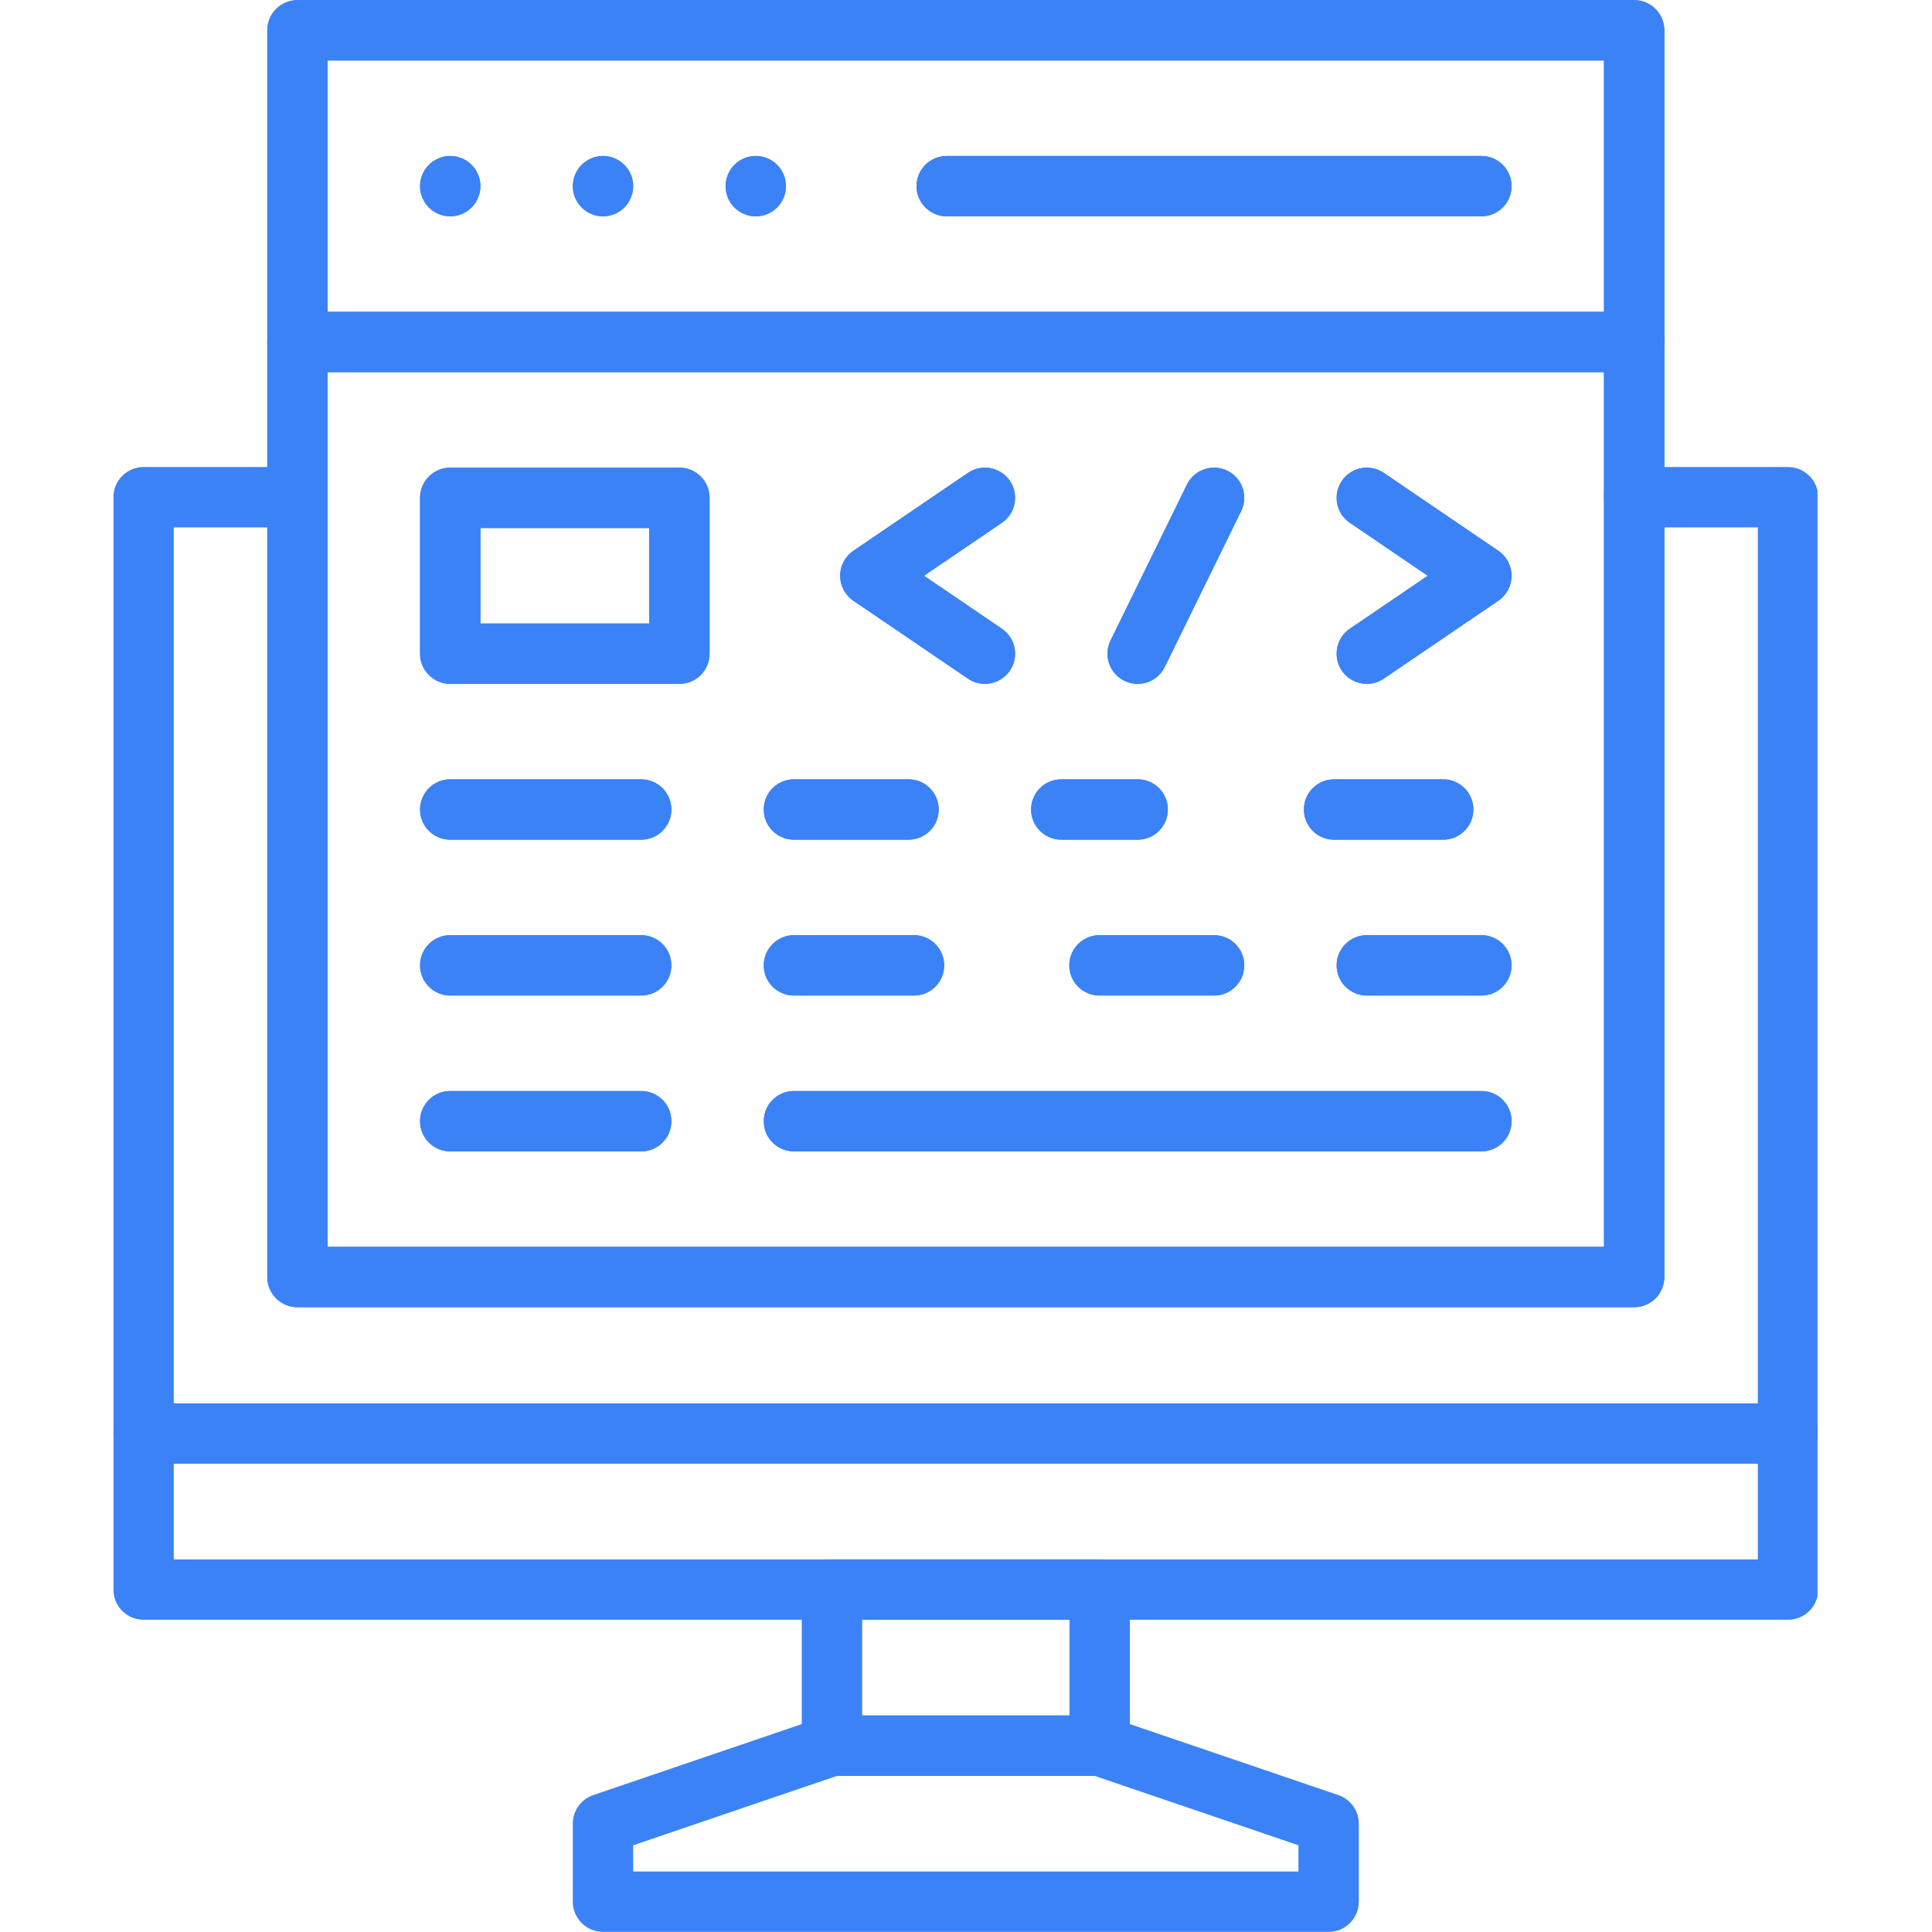
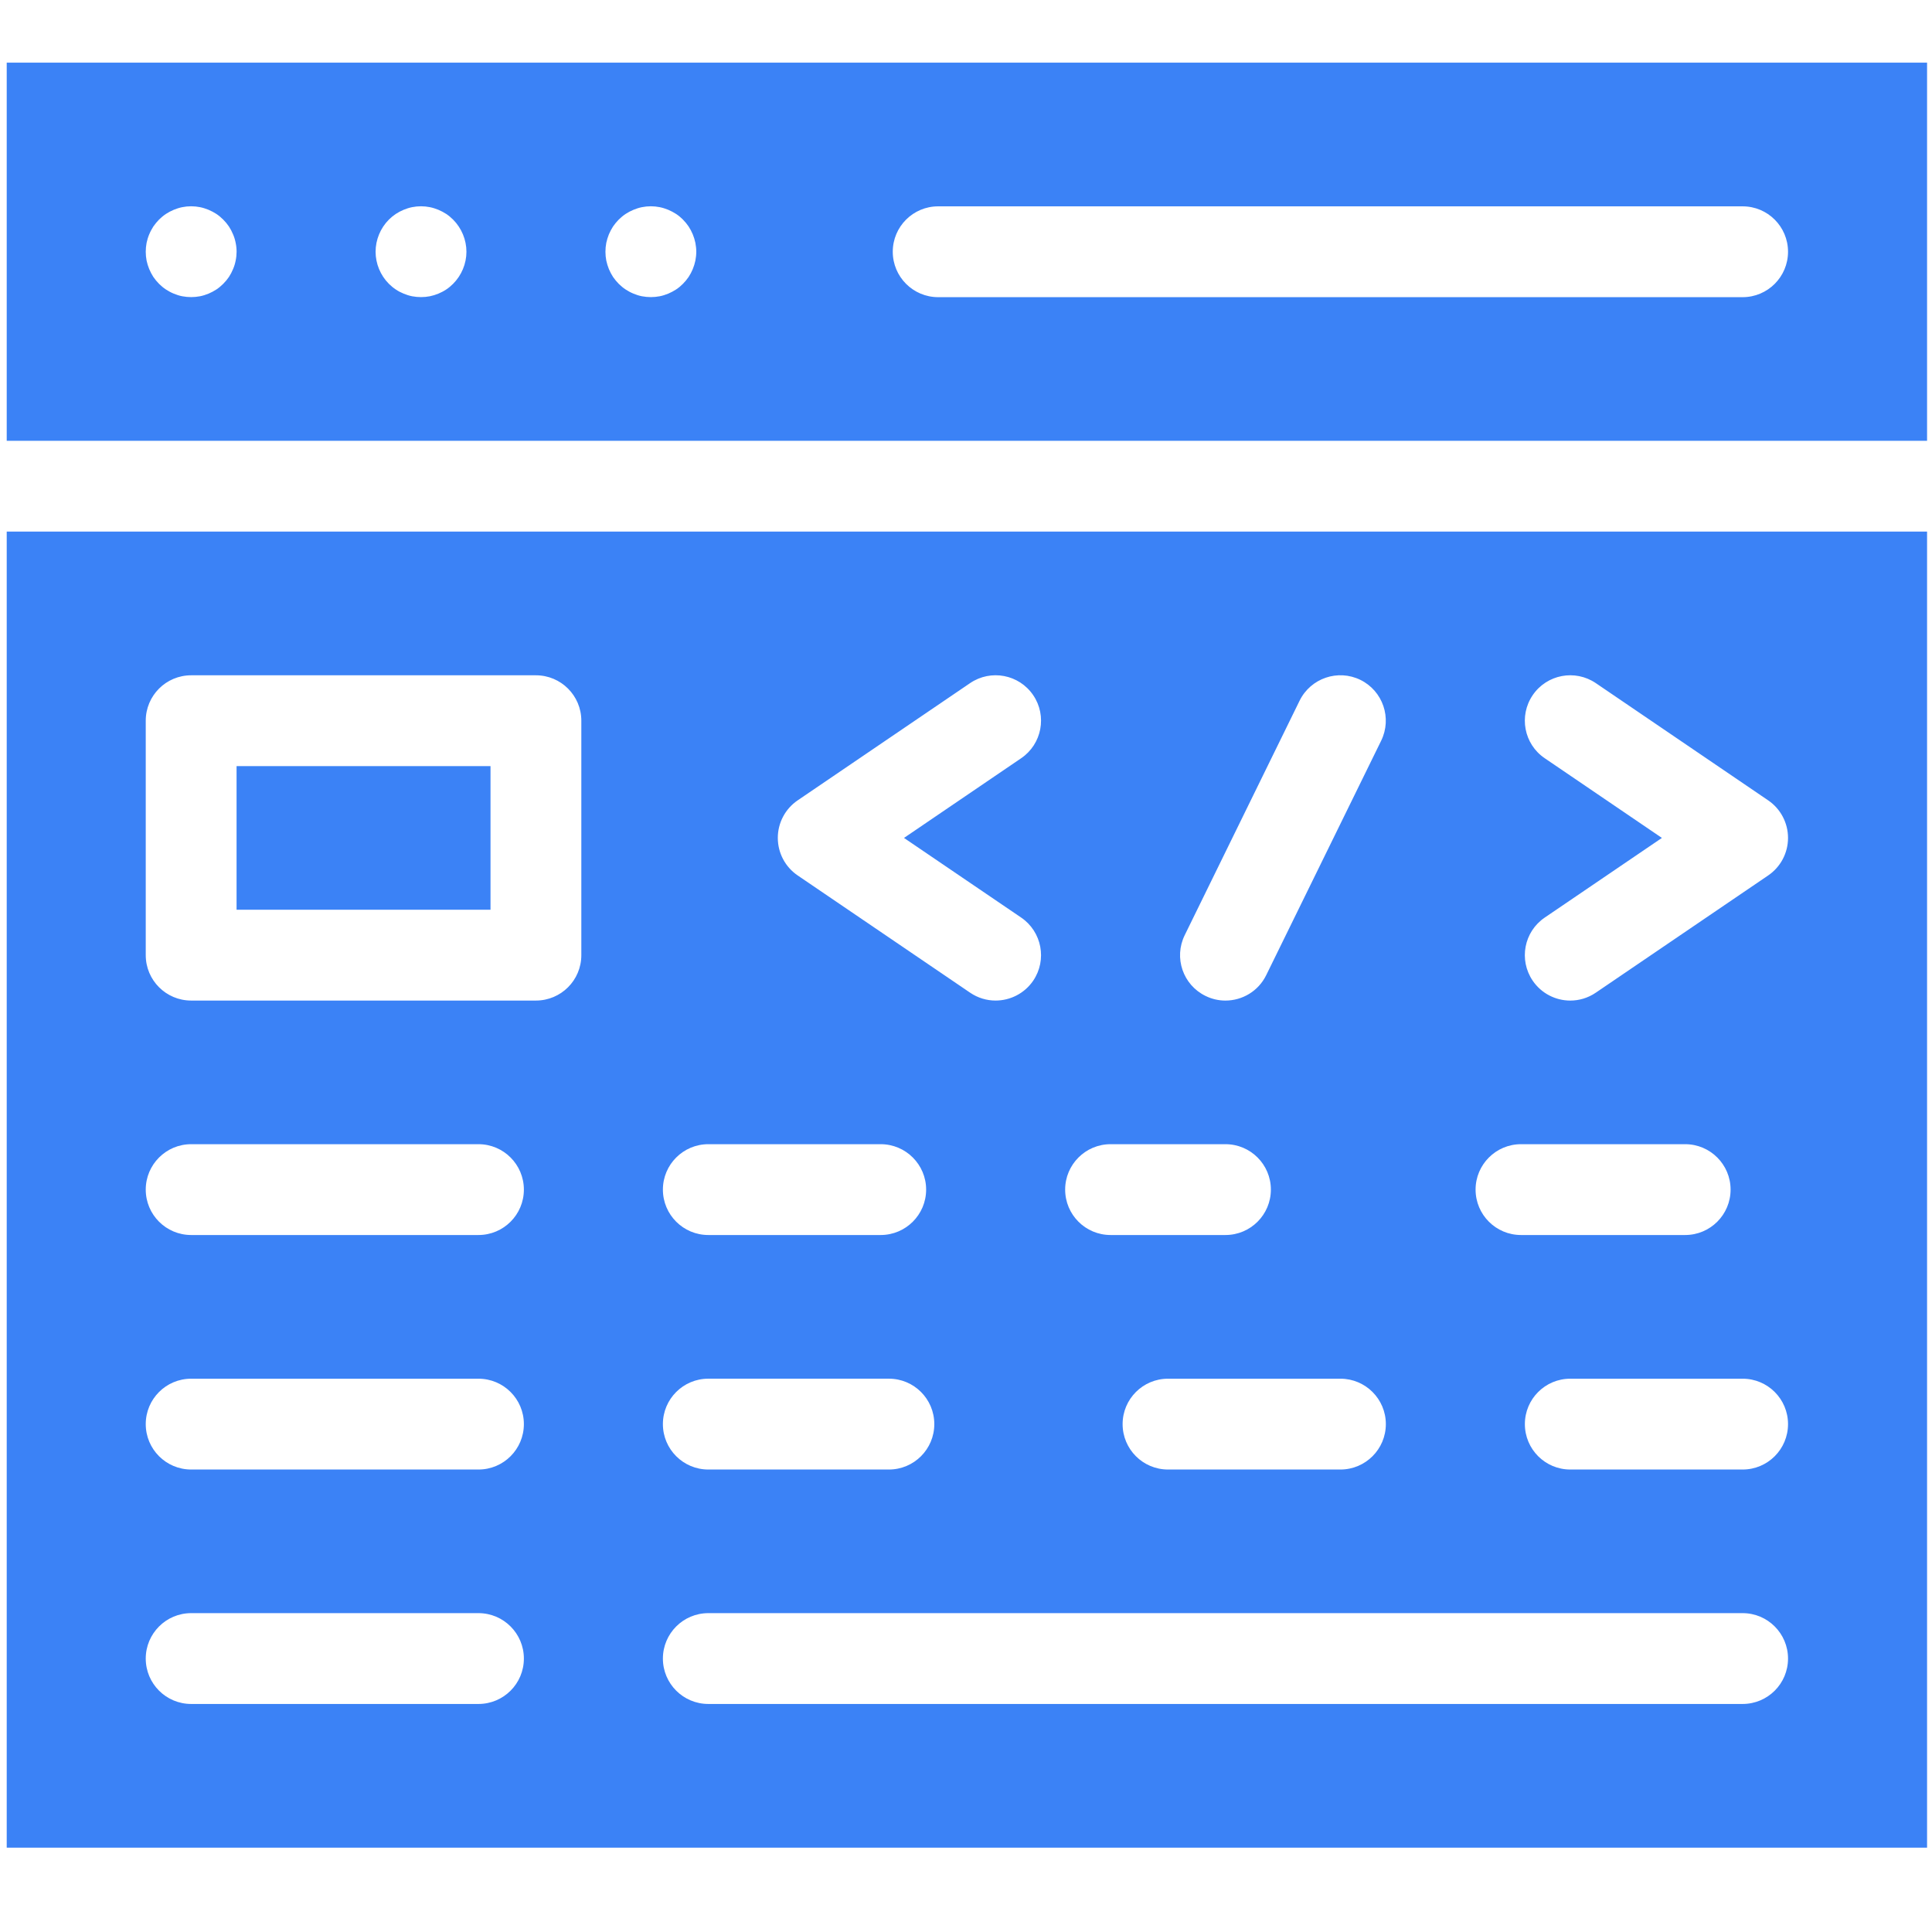
<svg xmlns="http://www.w3.org/2000/svg" width="500" zoomAndPan="magnify" viewBox="0 0 375 375" height="500" preserveAspectRatio="xMidYMid meet" version="1.0">
  <defs>
-     <clipPath id="e625c59047">
-       <path d="M 22.031 90 L 352.781 90 L 352.781 315 L 22.031 315 Z M 22.031 90 " clip-rule="nonzero" />
+     <clipPath id="d347951ac0">
+       <path d="M 1 12.16 L 375 12.16 L 375 86 L 1 86 Z M 1 12.16 " clip-rule="nonzero" />
    </clipPath>
-     <clipPath id="9675f29c34">
-       <path d="M 22.031 272 L 352.781 272 L 352.781 285 L 22.031 285 Z M 22.031 272 " clip-rule="nonzero" />
+     <clipPath id="399d973da5">
+       <path d="M 0 148 L 375 148 L 375 363.16 L 0 363.16 Z M 0 148 " clip-rule="nonzero" />
    </clipPath>
  </defs>
-   <path fill="#3b82f6" d="M 317.191 253.73 L 57.738 253.73 C 54.5 253.73 51.879 251.109 51.879 247.871 L 51.879 5.883 C 51.879 2.648 54.5 0.023 57.738 0.023 L 317.188 0.023 C 320.426 0.023 323.047 2.648 323.047 5.883 L 323.047 247.871 C 323.047 251.109 320.426 253.73 317.191 253.73 Z M 63.598 242.012 L 311.332 242.012 L 311.332 11.742 L 63.598 11.742 Z M 63.598 242.012 " fill-opacity="1" fill-rule="nonzero" />
-   <path fill="#3b82f6" d="M 87.391 41.988 C 87.012 41.988 86.621 41.949 86.242 41.879 C 85.867 41.805 85.5 41.688 85.148 41.539 C 84.793 41.395 84.453 41.211 84.141 41.004 C 83.816 40.793 83.516 40.543 83.246 40.273 C 82.977 40.004 82.734 39.703 82.516 39.387 C 82.309 39.066 82.125 38.727 81.98 38.371 C 81.832 38.02 81.723 37.652 81.641 37.277 C 81.57 36.898 81.531 36.516 81.531 36.137 C 81.531 35.746 81.57 35.367 81.641 34.984 C 81.723 34.613 81.832 34.246 81.98 33.895 C 82.125 33.535 82.309 33.199 82.516 32.879 C 82.734 32.562 82.977 32.262 83.246 31.992 C 83.516 31.719 83.816 31.473 84.141 31.258 C 84.453 31.055 84.793 30.871 85.148 30.723 C 85.5 30.578 85.867 30.461 86.242 30.387 C 86.996 30.234 87.781 30.234 88.535 30.387 C 88.906 30.461 89.273 30.578 89.633 30.723 C 89.984 30.871 90.32 31.055 90.645 31.258 C 90.965 31.473 91.258 31.719 91.527 31.992 C 91.801 32.262 92.047 32.562 92.262 32.879 C 92.473 33.199 92.648 33.535 92.797 33.895 C 92.949 34.246 93.059 34.613 93.133 34.984 C 93.215 35.367 93.25 35.746 93.25 36.137 C 93.25 36.516 93.215 36.898 93.133 37.277 C 93.059 37.652 92.949 38.02 92.797 38.371 C 92.648 38.727 92.473 39.066 92.262 39.387 C 92.047 39.703 91.801 40.004 91.527 40.273 C 91.258 40.543 90.965 40.793 90.645 41.004 C 90.32 41.211 89.984 41.395 89.633 41.539 C 89.273 41.688 88.906 41.805 88.535 41.879 C 88.152 41.949 87.773 41.988 87.391 41.988 Z M 87.391 41.988 " fill-opacity="1" fill-rule="nonzero" />
-   <path fill="#3b82f6" d="M 117.043 41.988 C 116.664 41.988 116.273 41.949 115.895 41.879 C 115.52 41.805 115.152 41.688 114.801 41.539 C 114.441 41.395 114.105 41.219 113.793 41.004 C 113.469 40.793 113.168 40.543 112.898 40.273 C 111.809 39.184 111.184 37.672 111.184 36.137 C 111.184 34.59 111.809 33.082 112.898 31.992 C 113.168 31.719 113.469 31.473 113.793 31.258 C 114.105 31.055 114.441 30.871 114.801 30.723 C 115.152 30.578 115.52 30.461 115.895 30.387 C 116.656 30.234 117.43 30.234 118.184 30.387 C 118.559 30.461 118.926 30.578 119.285 30.723 C 119.637 30.871 119.973 31.055 120.293 31.258 C 120.617 31.473 120.91 31.719 121.18 31.992 C 122.273 33.082 122.902 34.59 122.902 36.137 C 122.902 37.672 122.273 39.184 121.18 40.273 C 120.91 40.543 120.617 40.793 120.293 41.004 C 119.973 41.219 119.637 41.395 119.285 41.539 C 118.926 41.688 118.559 41.805 118.184 41.879 C 117.805 41.949 117.426 41.988 117.043 41.988 Z M 117.043 41.988 " fill-opacity="1" fill-rule="nonzero" />
-   <path fill="#3b82f6" d="M 146.695 41.988 C 146.312 41.988 145.926 41.949 145.547 41.879 C 145.172 41.805 144.805 41.688 144.453 41.539 C 144.094 41.395 143.758 41.211 143.441 41.004 C 143.121 40.793 142.82 40.543 142.551 40.273 C 142.277 40.004 142.039 39.703 141.816 39.387 C 141.613 39.066 141.43 38.727 141.281 38.375 C 141.137 38.02 141.027 37.652 140.945 37.277 C 140.871 36.898 140.836 36.516 140.836 36.137 C 140.836 35.746 140.871 35.367 140.945 34.984 C 141.027 34.613 141.137 34.246 141.281 33.887 C 141.43 33.535 141.613 33.199 141.816 32.879 C 142.039 32.562 142.277 32.262 142.551 31.992 C 142.82 31.719 143.121 31.473 143.441 31.258 C 143.758 31.055 144.094 30.871 144.453 30.723 C 144.805 30.578 145.172 30.461 145.547 30.387 C 146.309 30.234 147.082 30.234 147.836 30.387 C 148.211 30.461 148.578 30.578 148.938 30.723 C 149.289 30.871 149.625 31.055 149.945 31.258 C 150.27 31.473 150.57 31.719 150.832 31.992 C 151.102 32.262 151.352 32.562 151.566 32.879 C 151.777 33.199 151.953 33.535 152.098 33.887 C 152.246 34.246 152.363 34.613 152.438 34.984 C 152.508 35.367 152.555 35.746 152.555 36.137 C 152.555 36.516 152.508 36.898 152.438 37.277 C 152.363 37.652 152.246 38.02 152.098 38.375 C 151.953 38.727 151.777 39.066 151.566 39.387 C 151.352 39.703 151.102 40.004 150.832 40.273 C 150.57 40.543 150.27 40.793 149.945 41.004 C 149.625 41.211 149.289 41.395 148.938 41.539 C 148.578 41.688 148.211 41.805 147.836 41.879 C 147.457 41.949 147.074 41.988 146.695 41.988 Z M 146.695 41.988 " fill-opacity="1" fill-rule="nonzero" />
-   <path fill="#3b82f6" d="M 317.191 72.238 L 57.738 72.238 C 54.5 72.238 51.879 69.617 51.879 66.379 C 51.879 63.145 54.5 60.523 57.738 60.523 L 317.188 60.523 C 320.426 60.523 323.047 63.145 323.047 66.379 C 323.047 69.617 320.426 72.238 317.191 72.238 Z M 317.191 72.238 " fill-opacity="1" fill-rule="nonzero" />
-   <path fill="#3b82f6" d="M 287.539 41.992 L 183.758 41.992 C 180.523 41.992 177.898 39.367 177.898 36.133 C 177.898 32.898 180.523 30.273 183.758 30.273 L 287.539 30.273 C 290.773 30.273 293.395 32.898 293.395 36.133 C 293.395 39.367 290.773 41.992 287.539 41.992 Z M 287.539 41.992 " fill-opacity="1" fill-rule="nonzero" />
-   <path fill="#3b82f6" d="M 131.867 132.738 L 87.391 132.738 C 84.152 132.738 81.531 130.113 81.531 126.879 L 81.531 96.629 C 81.531 93.395 84.152 90.77 87.391 90.77 L 131.867 90.77 C 135.102 90.77 137.727 93.395 137.727 96.629 L 137.727 126.879 C 137.727 130.113 135.102 132.738 131.867 132.738 Z M 93.246 121.02 L 126.008 121.02 L 126.008 102.488 L 93.246 102.488 Z M 93.246 121.02 " fill-opacity="1" fill-rule="nonzero" />
-   <path fill="#3b82f6" d="M 124.453 223.484 L 87.387 223.484 C 84.152 223.484 81.531 220.859 81.531 217.625 C 81.531 214.391 84.152 211.766 87.387 211.766 L 124.453 211.766 C 127.688 211.766 130.312 214.391 130.312 217.625 C 130.312 220.859 127.691 223.484 124.453 223.484 Z M 124.453 223.484 " fill-opacity="1" fill-rule="nonzero" />
-   <path fill="#3b82f6" d="M 124.453 193.234 L 87.387 193.234 C 84.152 193.234 81.531 190.609 81.531 187.375 C 81.531 184.141 84.152 181.516 87.387 181.516 L 124.453 181.516 C 127.688 181.516 130.312 184.141 130.312 187.375 C 130.312 190.609 127.691 193.234 124.453 193.234 Z M 124.453 193.234 " fill-opacity="1" fill-rule="nonzero" />
-   <path fill="#3b82f6" d="M 124.453 162.984 L 87.387 162.984 C 84.152 162.984 81.531 160.363 81.531 157.125 C 81.531 153.891 84.152 151.266 87.387 151.266 L 124.453 151.266 C 127.688 151.266 130.312 153.891 130.312 157.125 C 130.312 160.363 127.691 162.984 124.453 162.984 Z M 124.453 162.984 " fill-opacity="1" fill-rule="nonzero" />
-   <path fill="#3b82f6" d="M 191.164 132.738 C 190.031 132.738 188.887 132.41 187.875 131.723 L 165.637 116.598 C 164.031 115.508 163.074 113.695 163.074 111.754 C 163.074 109.812 164.031 108 165.637 106.91 L 187.875 91.785 C 190.551 89.965 194.195 90.66 196.016 93.336 C 197.832 96.012 197.141 99.656 194.465 101.473 L 179.348 111.754 L 194.465 122.035 C 197.141 123.855 197.836 127.496 196.016 130.172 C 194.883 131.84 193.039 132.738 191.164 132.738 Z M 191.164 132.738 " fill-opacity="1" fill-rule="nonzero" />
-   <path fill="#3b82f6" d="M 265.305 132.738 C 263.43 132.738 261.59 131.84 260.453 130.172 C 258.637 127.496 259.328 123.855 262.004 122.035 L 277.121 111.754 L 262.004 101.473 C 259.328 99.656 258.637 96.012 260.453 93.336 C 262.273 90.66 265.918 89.965 268.594 91.785 L 290.832 106.91 C 292.438 108 293.395 109.816 293.395 111.754 C 293.395 113.695 292.438 115.508 290.832 116.598 L 268.594 131.723 C 267.586 132.406 266.438 132.738 265.305 132.738 Z M 265.305 132.738 " fill-opacity="1" fill-rule="nonzero" />
-   <path fill="#3b82f6" d="M 220.816 132.738 C 219.949 132.738 219.074 132.547 218.242 132.141 C 215.336 130.715 214.137 127.207 215.559 124.301 L 230.387 94.051 C 231.812 91.145 235.32 89.945 238.227 91.367 C 241.133 92.793 242.332 96.301 240.906 99.207 L 226.082 129.457 C 225.066 131.531 222.984 132.738 220.816 132.738 Z M 220.816 132.738 " fill-opacity="1" fill-rule="nonzero" />
-   <path fill="#3b82f6" d="M 176.344 162.984 L 154.105 162.984 C 150.867 162.984 148.246 160.363 148.246 157.125 C 148.246 153.891 150.867 151.266 154.105 151.266 L 176.344 151.266 C 179.578 151.266 182.203 153.891 182.203 157.125 C 182.203 160.363 179.578 162.984 176.344 162.984 Z M 176.344 162.984 " fill-opacity="1" fill-rule="nonzero" />
-   <path fill="#3b82f6" d="M 220.82 162.984 L 205.996 162.984 C 202.762 162.984 200.137 160.363 200.137 157.125 C 200.137 153.891 202.762 151.266 205.996 151.266 L 220.82 151.266 C 224.059 151.266 226.68 153.891 226.68 157.125 C 226.68 160.363 224.059 162.984 220.82 162.984 Z M 220.82 162.984 " fill-opacity="1" fill-rule="nonzero" />
-   <path fill="#3b82f6" d="M 280.125 162.984 L 258.945 162.984 C 255.711 162.984 253.086 160.363 253.086 157.125 C 253.086 153.891 255.711 151.266 258.945 151.266 L 280.125 151.266 C 283.359 151.266 285.984 153.891 285.984 157.125 C 285.984 160.363 283.359 162.984 280.125 162.984 Z M 280.125 162.984 " fill-opacity="1" fill-rule="nonzero" />
-   <path fill="#3b82f6" d="M 287.539 193.234 L 265.301 193.234 C 262.062 193.234 259.441 190.609 259.441 187.375 C 259.441 184.141 262.062 181.516 265.301 181.516 L 287.539 181.516 C 290.773 181.516 293.395 184.141 293.395 187.375 C 293.395 190.609 290.773 193.234 287.539 193.234 Z M 287.539 193.234 " fill-opacity="1" fill-rule="nonzero" />
-   <path fill="#3b82f6" d="M 235.648 193.234 L 213.41 193.234 C 210.172 193.234 207.551 190.609 207.551 187.375 C 207.551 184.141 210.172 181.516 213.41 181.516 L 235.648 181.516 C 238.883 181.516 241.508 184.141 241.508 187.375 C 241.508 190.609 238.883 193.234 235.648 193.234 Z M 235.648 193.234 " fill-opacity="1" fill-rule="nonzero" />
-   <path fill="#3b82f6" d="M 177.402 193.234 L 154.105 193.234 C 150.871 193.234 148.246 190.609 148.246 187.375 C 148.246 184.141 150.871 181.516 154.105 181.516 L 177.402 181.516 C 180.637 181.516 183.262 184.141 183.262 187.375 C 183.262 190.609 180.641 193.234 177.402 193.234 Z M 177.402 193.234 " fill-opacity="1" fill-rule="nonzero" />
-   <path fill="#3b82f6" d="M 287.539 223.484 L 154.105 223.484 C 150.871 223.484 148.246 220.859 148.246 217.625 C 148.246 214.391 150.871 211.766 154.105 211.766 L 287.539 211.766 C 290.773 211.766 293.398 214.391 293.398 217.625 C 293.398 220.859 290.773 223.484 287.539 223.484 Z M 287.539 223.484 " fill-opacity="1" fill-rule="nonzero" />
-   <path fill="#3b82f6" d="M 317.191 253.73 L 57.738 253.73 C 54.5 253.73 51.879 251.109 51.879 247.871 L 51.879 5.883 C 51.879 2.648 54.5 0.023 57.738 0.023 L 317.188 0.023 C 320.426 0.023 323.047 2.648 323.047 5.883 L 323.047 247.871 C 323.047 251.109 320.426 253.73 317.191 253.73 Z M 63.598 242.012 L 311.332 242.012 L 311.332 11.742 L 63.598 11.742 Z M 63.598 242.012 " fill-opacity="1" fill-rule="nonzero" />
-   <path fill="#3b82f6" d="M 87.391 41.988 C 87.012 41.988 86.621 41.949 86.242 41.879 C 85.867 41.805 85.5 41.688 85.148 41.539 C 84.793 41.395 84.453 41.211 84.141 41.004 C 83.816 40.793 83.516 40.543 83.246 40.273 C 82.977 40.004 82.734 39.703 82.516 39.387 C 82.309 39.066 82.125 38.727 81.98 38.371 C 81.832 38.02 81.723 37.652 81.641 37.277 C 81.57 36.898 81.531 36.516 81.531 36.137 C 81.531 35.746 81.57 35.367 81.641 34.984 C 81.723 34.613 81.832 34.246 81.98 33.895 C 82.125 33.535 82.309 33.199 82.516 32.879 C 82.734 32.562 82.977 32.262 83.246 31.992 C 83.516 31.719 83.816 31.473 84.141 31.258 C 84.453 31.055 84.793 30.871 85.148 30.723 C 85.5 30.578 85.867 30.461 86.242 30.387 C 86.996 30.234 87.781 30.234 88.535 30.387 C 88.906 30.461 89.273 30.578 89.633 30.723 C 89.984 30.871 90.32 31.055 90.645 31.258 C 90.965 31.473 91.258 31.719 91.527 31.992 C 91.801 32.262 92.047 32.562 92.262 32.879 C 92.473 33.199 92.648 33.535 92.797 33.895 C 92.949 34.246 93.059 34.613 93.133 34.984 C 93.215 35.367 93.25 35.746 93.25 36.137 C 93.25 36.516 93.215 36.898 93.133 37.277 C 93.059 37.652 92.949 38.02 92.797 38.371 C 92.648 38.727 92.473 39.066 92.262 39.387 C 92.047 39.703 91.801 40.004 91.527 40.273 C 91.258 40.543 90.965 40.793 90.645 41.004 C 90.32 41.211 89.984 41.395 89.633 41.539 C 89.273 41.688 88.906 41.805 88.535 41.879 C 88.152 41.949 87.773 41.988 87.391 41.988 Z M 87.391 41.988 " fill-opacity="1" fill-rule="nonzero" />
-   <path fill="#3b82f6" d="M 117.043 41.988 C 116.664 41.988 116.273 41.949 115.895 41.879 C 115.52 41.805 115.152 41.688 114.801 41.539 C 114.441 41.395 114.105 41.219 113.793 41.004 C 113.469 40.793 113.168 40.543 112.898 40.273 C 111.809 39.184 111.184 37.672 111.184 36.137 C 111.184 34.59 111.809 33.082 112.898 31.992 C 113.168 31.719 113.469 31.473 113.793 31.258 C 114.105 31.055 114.441 30.871 114.801 30.723 C 115.152 30.578 115.52 30.461 115.895 30.387 C 116.656 30.234 117.43 30.234 118.184 30.387 C 118.559 30.461 118.926 30.578 119.285 30.723 C 119.637 30.871 119.973 31.055 120.293 31.258 C 120.617 31.473 120.91 31.719 121.18 31.992 C 122.273 33.082 122.902 34.59 122.902 36.137 C 122.902 37.672 122.273 39.184 121.18 40.273 C 120.91 40.543 120.617 40.793 120.293 41.004 C 119.973 41.219 119.637 41.395 119.285 41.539 C 118.926 41.688 118.559 41.805 118.184 41.879 C 117.805 41.949 117.426 41.988 117.043 41.988 Z M 117.043 41.988 " fill-opacity="1" fill-rule="nonzero" />
-   <path fill="#3b82f6" d="M 146.695 41.988 C 146.312 41.988 145.926 41.949 145.547 41.879 C 145.172 41.805 144.805 41.688 144.453 41.539 C 144.094 41.395 143.758 41.211 143.441 41.004 C 143.121 40.793 142.82 40.543 142.551 40.273 C 142.277 40.004 142.039 39.703 141.816 39.387 C 141.613 39.066 141.43 38.727 141.281 38.375 C 141.137 38.02 141.027 37.652 140.945 37.277 C 140.871 36.898 140.836 36.516 140.836 36.137 C 140.836 35.746 140.871 35.367 140.945 34.984 C 141.027 34.613 141.137 34.246 141.281 33.887 C 141.43 33.535 141.613 33.199 141.816 32.879 C 142.039 32.562 142.277 32.262 142.551 31.992 C 142.82 31.719 143.121 31.473 143.441 31.258 C 143.758 31.055 144.094 30.871 144.453 30.723 C 144.805 30.578 145.172 30.461 145.547 30.387 C 146.309 30.234 147.082 30.234 147.836 30.387 C 148.211 30.461 148.578 30.578 148.938 30.723 C 149.289 30.871 149.625 31.055 149.945 31.258 C 150.27 31.473 150.57 31.719 150.832 31.992 C 151.102 32.262 151.352 32.562 151.566 32.879 C 151.777 33.199 151.953 33.535 152.098 33.887 C 152.246 34.246 152.363 34.613 152.438 34.984 C 152.508 35.367 152.555 35.746 152.555 36.137 C 152.555 36.516 152.508 36.898 152.438 37.277 C 152.363 37.652 152.246 38.02 152.098 38.375 C 151.953 38.727 151.777 39.066 151.566 39.387 C 151.352 39.703 151.102 40.004 150.832 40.273 C 150.57 40.543 150.27 40.793 149.945 41.004 C 149.625 41.211 149.289 41.395 148.938 41.539 C 148.578 41.688 148.211 41.805 147.836 41.879 C 147.457 41.949 147.074 41.988 146.695 41.988 Z M 146.695 41.988 " fill-opacity="1" fill-rule="nonzero" />
-   <path fill="#3b82f6" d="M 317.191 72.238 L 57.738 72.238 C 54.5 72.238 51.879 69.617 51.879 66.379 C 51.879 63.145 54.5 60.523 57.738 60.523 L 317.188 60.523 C 320.426 60.523 323.047 63.145 323.047 66.379 C 323.047 69.617 320.426 72.238 317.191 72.238 Z M 317.191 72.238 " fill-opacity="1" fill-rule="nonzero" />
-   <path fill="#3b82f6" d="M 287.539 41.992 L 183.758 41.992 C 180.523 41.992 177.898 39.367 177.898 36.133 C 177.898 32.898 180.523 30.273 183.758 30.273 L 287.539 30.273 C 290.773 30.273 293.395 32.898 293.395 36.133 C 293.395 39.367 290.773 41.992 287.539 41.992 Z M 287.539 41.992 " fill-opacity="1" fill-rule="nonzero" />
-   <path fill="#3b82f6" d="M 131.867 132.738 L 87.391 132.738 C 84.152 132.738 81.531 130.113 81.531 126.879 L 81.531 96.629 C 81.531 93.395 84.152 90.77 87.391 90.77 L 131.867 90.77 C 135.102 90.77 137.727 93.395 137.727 96.629 L 137.727 126.879 C 137.727 130.113 135.102 132.738 131.867 132.738 Z M 93.246 121.02 L 126.008 121.02 L 126.008 102.488 L 93.246 102.488 Z M 93.246 121.02 " fill-opacity="1" fill-rule="nonzero" />
-   <path fill="#3b82f6" d="M 124.453 223.484 L 87.387 223.484 C 84.152 223.484 81.531 220.859 81.531 217.625 C 81.531 214.391 84.152 211.766 87.387 211.766 L 124.453 211.766 C 127.688 211.766 130.312 214.391 130.312 217.625 C 130.312 220.859 127.691 223.484 124.453 223.484 Z M 124.453 223.484 " fill-opacity="1" fill-rule="nonzero" />
-   <path fill="#3b82f6" d="M 124.453 193.234 L 87.387 193.234 C 84.152 193.234 81.531 190.609 81.531 187.375 C 81.531 184.141 84.152 181.516 87.387 181.516 L 124.453 181.516 C 127.688 181.516 130.312 184.141 130.312 187.375 C 130.312 190.609 127.691 193.234 124.453 193.234 Z M 124.453 193.234 " fill-opacity="1" fill-rule="nonzero" />
-   <path fill="#3b82f6" d="M 124.453 162.984 L 87.387 162.984 C 84.152 162.984 81.531 160.363 81.531 157.125 C 81.531 153.891 84.152 151.266 87.387 151.266 L 124.453 151.266 C 127.688 151.266 130.312 153.891 130.312 157.125 C 130.312 160.363 127.691 162.984 124.453 162.984 Z M 124.453 162.984 " fill-opacity="1" fill-rule="nonzero" />
-   <path fill="#3b82f6" d="M 191.164 132.738 C 190.031 132.738 188.887 132.41 187.875 131.723 L 165.637 116.598 C 164.031 115.508 163.074 113.695 163.074 111.754 C 163.074 109.812 164.031 108 165.637 106.91 L 187.875 91.785 C 190.551 89.965 194.195 90.66 196.016 93.336 C 197.832 96.012 197.141 99.656 194.465 101.473 L 179.348 111.754 L 194.465 122.035 C 197.141 123.855 197.836 127.496 196.016 130.172 C 194.883 131.84 193.039 132.738 191.164 132.738 Z M 191.164 132.738 " fill-opacity="1" fill-rule="nonzero" />
-   <path fill="#3b82f6" d="M 265.305 132.738 C 263.43 132.738 261.59 131.84 260.453 130.172 C 258.637 127.496 259.328 123.855 262.004 122.035 L 277.121 111.754 L 262.004 101.473 C 259.328 99.656 258.637 96.012 260.453 93.336 C 262.273 90.66 265.918 89.965 268.594 91.785 L 290.832 106.91 C 292.438 108 293.395 109.816 293.395 111.754 C 293.395 113.695 292.438 115.508 290.832 116.598 L 268.594 131.723 C 267.586 132.406 266.438 132.738 265.305 132.738 Z M 265.305 132.738 " fill-opacity="1" fill-rule="nonzero" />
-   <path fill="#3b82f6" d="M 220.816 132.738 C 219.949 132.738 219.074 132.547 218.242 132.141 C 215.336 130.715 214.137 127.207 215.559 124.301 L 230.387 94.051 C 231.812 91.145 235.32 89.945 238.227 91.367 C 241.133 92.793 242.332 96.301 240.906 99.207 L 226.082 129.457 C 225.066 131.531 222.984 132.738 220.816 132.738 Z M 220.816 132.738 " fill-opacity="1" fill-rule="nonzero" />
-   <path fill="#3b82f6" d="M 176.344 162.984 L 154.105 162.984 C 150.867 162.984 148.246 160.363 148.246 157.125 C 148.246 153.891 150.867 151.266 154.105 151.266 L 176.344 151.266 C 179.578 151.266 182.203 153.891 182.203 157.125 C 182.203 160.363 179.578 162.984 176.344 162.984 Z M 176.344 162.984 " fill-opacity="1" fill-rule="nonzero" />
-   <path fill="#3b82f6" d="M 220.82 162.984 L 205.996 162.984 C 202.762 162.984 200.137 160.363 200.137 157.125 C 200.137 153.891 202.762 151.266 205.996 151.266 L 220.82 151.266 C 224.059 151.266 226.68 153.891 226.68 157.125 C 226.68 160.363 224.059 162.984 220.82 162.984 Z M 220.82 162.984 " fill-opacity="1" fill-rule="nonzero" />
-   <path fill="#3b82f6" d="M 280.125 162.984 L 258.945 162.984 C 255.711 162.984 253.086 160.363 253.086 157.125 C 253.086 153.891 255.711 151.266 258.945 151.266 L 280.125 151.266 C 283.359 151.266 285.984 153.891 285.984 157.125 C 285.984 160.363 283.359 162.984 280.125 162.984 Z M 280.125 162.984 " fill-opacity="1" fill-rule="nonzero" />
-   <path fill="#3b82f6" d="M 287.539 193.234 L 265.301 193.234 C 262.062 193.234 259.441 190.609 259.441 187.375 C 259.441 184.141 262.062 181.516 265.301 181.516 L 287.539 181.516 C 290.773 181.516 293.395 184.141 293.395 187.375 C 293.395 190.609 290.773 193.234 287.539 193.234 Z M 287.539 193.234 " fill-opacity="1" fill-rule="nonzero" />
-   <path fill="#3b82f6" d="M 235.648 193.234 L 213.41 193.234 C 210.172 193.234 207.551 190.609 207.551 187.375 C 207.551 184.141 210.172 181.516 213.41 181.516 L 235.648 181.516 C 238.883 181.516 241.508 184.141 241.508 187.375 C 241.508 190.609 238.883 193.234 235.648 193.234 Z M 235.648 193.234 " fill-opacity="1" fill-rule="nonzero" />
-   <path fill="#3b82f6" d="M 177.402 193.234 L 154.105 193.234 C 150.871 193.234 148.246 190.609 148.246 187.375 C 148.246 184.141 150.871 181.516 154.105 181.516 L 177.402 181.516 C 180.637 181.516 183.262 184.141 183.262 187.375 C 183.262 190.609 180.641 193.234 177.402 193.234 Z M 177.402 193.234 " fill-opacity="1" fill-rule="nonzero" />
-   <path fill="#3b82f6" d="M 287.539 223.484 L 154.105 223.484 C 150.871 223.484 148.246 220.859 148.246 217.625 C 148.246 214.391 150.871 211.766 154.105 211.766 L 287.539 211.766 C 290.773 211.766 293.398 214.391 293.398 217.625 C 293.398 220.859 290.773 223.484 287.539 223.484 Z M 287.539 223.484 " fill-opacity="1" fill-rule="nonzero" />
-   <g clip-path="url(#e625c59047)">
-     <path fill="#3b82f6" d="M 347.055 314.395 L 27.871 314.395 C 24.637 314.395 22.012 311.773 22.012 308.539 L 22.012 96.512 C 22.012 93.277 24.637 90.652 27.871 90.652 L 57.738 90.652 C 60.973 90.652 63.598 93.277 63.598 96.512 C 63.598 99.746 60.973 102.371 57.738 102.371 L 33.73 102.371 L 33.73 302.68 L 341.199 302.68 L 341.199 102.371 L 317.191 102.371 C 313.953 102.371 311.332 99.746 311.332 96.512 C 311.332 93.277 313.953 90.652 317.191 90.652 L 347.055 90.652 C 350.293 90.652 352.914 93.277 352.914 96.512 L 352.914 308.539 C 352.914 311.773 350.293 314.395 347.055 314.395 Z M 347.055 314.395 " fill-opacity="1" fill-rule="nonzero" />
+   <path fill="#3b82f6" d="M 1.305 103.184 L 1.305 358.629 L 374.043 358.629 L 374.043 103.184 Z M 295.227 222.086 L 327.09 222.086 C 331.961 222.086 335.906 226.043 335.906 230.898 C 335.906 235.77 331.961 239.715 327.09 239.715 L 295.227 239.715 C 290.355 239.715 286.41 235.77 286.41 230.898 C 286.41 226.043 290.355 222.086 295.227 222.086 Z M 229.953 181.516 L 252.254 136 C 254.402 131.637 259.68 129.828 264.055 131.965 C 268.418 134.113 270.223 139.391 268.086 143.766 L 245.773 189.273 C 244.242 192.402 241.113 194.211 237.852 194.211 C 236.551 194.211 235.23 193.922 233.984 193.305 C 229.609 191.168 227.805 185.891 229.953 181.516 Z M 268.992 276.418 C 268.992 281.289 265.035 285.234 260.176 285.234 L 226.711 285.234 C 221.84 285.234 217.898 281.289 217.898 276.418 C 217.898 271.547 221.844 267.605 226.711 267.605 L 260.176 267.605 C 265.035 267.602 268.992 271.547 268.992 276.418 Z M 215.562 222.086 L 237.863 222.086 C 242.734 222.086 246.676 226.043 246.676 230.898 C 246.676 235.77 242.73 239.715 237.863 239.715 L 215.562 239.715 C 210.691 239.715 206.746 235.77 206.746 230.898 C 206.746 226.043 210.691 222.086 215.562 222.086 Z M 154.828 155.348 L 188.293 132.594 C 192.312 129.859 197.801 130.895 200.543 134.93 C 203.277 138.949 202.23 144.438 198.207 147.172 L 175.465 162.641 L 198.207 178.098 C 202.23 180.844 203.277 186.32 200.543 190.352 C 198.836 192.852 196.059 194.207 193.238 194.207 C 191.531 194.207 189.812 193.711 188.293 192.676 L 154.828 169.922 C 152.414 168.281 150.973 165.559 150.973 162.637 C 150.969 159.723 152.414 156.988 154.828 155.348 Z M 137.484 222.086 L 170.945 222.086 C 175.805 222.086 179.762 226.043 179.762 230.898 C 179.762 235.77 175.805 239.715 170.945 239.715 L 137.484 239.715 C 132.613 239.715 128.668 235.77 128.668 230.898 C 128.668 226.043 132.613 222.086 137.484 222.086 Z M 137.484 267.602 L 172.535 267.602 C 177.406 267.602 181.348 271.547 181.348 276.418 C 181.348 281.289 177.402 285.234 172.535 285.234 L 137.484 285.234 C 132.613 285.234 128.668 281.289 128.668 276.418 C 128.668 271.547 132.613 267.602 137.484 267.602 Z M 92.871 330.738 L 37.105 330.738 C 32.234 330.738 28.289 326.793 28.289 321.926 C 28.289 317.066 32.234 313.109 37.105 313.109 L 92.871 313.109 C 97.742 313.109 101.684 317.066 101.684 321.926 C 101.684 326.797 97.742 330.738 92.871 330.738 Z M 92.871 285.234 L 37.105 285.234 C 32.234 285.234 28.289 281.289 28.289 276.418 C 28.289 271.547 32.234 267.605 37.105 267.605 L 92.871 267.605 C 97.742 267.605 101.684 271.551 101.684 276.418 C 101.684 281.289 97.742 285.234 92.871 285.234 Z M 92.871 239.715 L 37.105 239.715 C 32.234 239.715 28.289 235.77 28.289 230.902 C 28.289 226.043 32.234 222.086 37.105 222.086 L 92.871 222.086 C 97.742 222.086 101.684 226.043 101.684 230.902 C 101.684 235.77 97.742 239.715 92.871 239.715 Z M 112.836 185.395 C 112.836 190.266 108.891 194.207 104.02 194.207 L 37.105 194.207 C 32.234 194.207 28.289 190.262 28.289 185.395 L 28.289 139.887 C 28.289 135.016 32.234 131.074 37.105 131.074 L 104.02 131.074 C 108.891 131.074 112.836 135.02 112.836 139.887 Z M 338.242 330.738 L 137.484 330.738 C 132.613 330.738 128.668 326.793 128.668 321.926 C 128.668 317.066 132.613 313.109 137.484 313.109 L 338.242 313.109 C 343.113 313.109 347.055 317.066 347.055 321.926 C 347.055 326.797 343.113 330.738 338.242 330.738 Z M 338.242 285.234 L 304.789 285.234 C 299.918 285.234 295.977 281.289 295.977 276.418 C 295.977 271.547 299.922 267.605 304.789 267.605 L 338.242 267.605 C 343.113 267.605 347.055 271.551 347.055 276.418 C 347.055 281.289 343.113 285.234 338.242 285.234 Z M 343.199 169.926 L 309.746 192.676 C 308.227 193.715 306.496 194.211 304.789 194.211 C 301.969 194.211 299.203 192.855 297.496 190.352 C 294.762 186.32 295.797 180.844 299.832 178.102 L 322.574 162.641 L 299.832 147.172 C 295.797 144.441 294.762 138.953 297.496 134.93 C 300.238 130.898 305.715 129.863 309.746 132.594 L 343.199 155.348 C 345.613 156.988 347.055 159.723 347.055 162.641 C 347.055 165.562 345.613 168.281 343.199 169.926 Z M 343.199 169.926 " fill-opacity="1" fill-rule="nonzero" />
+   <g clip-path="url(#d347951ac0)">
+     <path fill="#3b82f6" d="M 1.305 12.16 L 1.305 85.555 L 374.043 85.555 L 374.043 12.16 Z M 45.742 50.582 C 45.633 51.145 45.469 51.695 45.238 52.223 C 45.016 52.766 44.754 53.27 44.434 53.758 C 44.113 54.23 43.738 54.684 43.328 55.09 C 42.922 55.496 42.48 55.871 41.996 56.191 C 41.512 56.5 41.004 56.777 40.477 56.996 C 39.934 57.215 39.383 57.395 38.824 57.504 C 38.25 57.613 37.676 57.668 37.105 57.668 C 36.531 57.668 35.945 57.613 35.375 57.504 C 34.812 57.395 34.262 57.219 33.73 56.996 C 33.191 56.777 32.688 56.5 32.211 56.191 C 31.727 55.871 31.273 55.496 30.867 55.09 C 30.461 54.684 30.098 54.23 29.766 53.758 C 29.457 53.273 29.184 52.766 28.961 52.223 C 28.742 51.695 28.574 51.145 28.453 50.582 C 28.344 50.008 28.289 49.438 28.289 48.863 C 28.289 48.281 28.344 47.707 28.453 47.133 C 28.574 46.57 28.738 46.02 28.961 45.492 C 29.18 44.953 29.457 44.445 29.766 43.961 C 30.098 43.484 30.461 43.035 30.867 42.625 C 31.277 42.219 31.727 41.844 32.211 41.523 C 32.688 41.215 33.191 40.941 33.73 40.719 C 34.262 40.5 34.812 40.324 35.375 40.211 C 36.508 39.98 37.688 39.98 38.824 40.211 C 39.383 40.324 39.934 40.5 40.477 40.719 C 41.004 40.941 41.512 41.215 41.996 41.523 C 42.48 41.844 42.922 42.219 43.328 42.625 C 43.738 43.035 44.113 43.484 44.434 43.961 C 44.75 44.445 45.016 44.953 45.238 45.492 C 45.469 46.02 45.633 46.57 45.742 47.133 C 45.863 47.707 45.922 48.277 45.922 48.863 C 45.918 49.438 45.863 50.008 45.742 50.582 Z M 87.945 55.09 C 87.535 55.496 87.098 55.871 86.609 56.191 C 86.125 56.512 85.621 56.773 85.09 56.996 C 84.551 57.215 84 57.391 83.438 57.504 C 82.863 57.613 82.293 57.668 81.719 57.668 C 81.145 57.668 80.562 57.613 79.988 57.504 C 79.426 57.391 78.875 57.215 78.348 56.996 C 77.809 56.777 77.301 56.512 76.828 56.191 C 76.344 55.871 75.891 55.496 75.484 55.09 C 73.84 53.445 72.902 51.176 72.902 48.863 C 72.902 46.539 73.84 44.27 75.484 42.625 C 75.891 42.219 76.344 41.844 76.828 41.523 C 77.301 41.215 77.809 40.941 78.348 40.719 C 78.875 40.5 79.426 40.324 79.988 40.211 C 81.133 39.98 82.301 39.98 83.438 40.211 C 84 40.324 84.551 40.5 85.09 40.719 C 85.621 40.941 86.125 41.215 86.609 41.523 C 87.094 41.844 87.535 42.219 87.945 42.625 C 89.586 44.27 90.535 46.539 90.535 48.863 C 90.535 51.18 89.586 53.445 87.945 55.09 Z M 134.973 50.582 C 134.859 51.145 134.684 51.695 134.465 52.234 C 134.242 52.766 133.98 53.273 133.66 53.758 C 133.34 54.23 132.965 54.68 132.559 55.09 C 132.16 55.496 131.711 55.871 131.223 56.191 C 130.738 56.5 130.23 56.777 129.703 56.996 C 129.164 57.215 128.613 57.395 128.051 57.504 C 127.477 57.613 126.906 57.668 126.332 57.668 C 125.758 57.668 125.176 57.613 124.602 57.504 C 124.039 57.395 123.488 57.219 122.961 56.996 C 122.418 56.777 121.914 56.5 121.438 56.191 C 120.953 55.871 120.504 55.496 120.094 55.09 C 119.688 54.68 119.324 54.23 118.992 53.758 C 118.684 53.273 118.41 52.766 118.188 52.234 C 117.969 51.695 117.805 51.145 117.68 50.582 C 117.57 50.008 117.516 49.438 117.516 48.863 C 117.516 48.281 117.57 47.707 117.68 47.133 C 117.801 46.57 117.969 46.02 118.188 45.48 C 118.41 44.953 118.684 44.445 118.992 43.961 C 119.324 43.484 119.688 43.035 120.094 42.625 C 120.504 42.219 120.953 41.844 121.438 41.523 C 121.914 41.215 122.418 40.941 122.961 40.719 C 123.488 40.5 124.039 40.324 124.602 40.211 C 125.746 39.98 126.914 39.98 128.051 40.211 C 128.613 40.324 129.164 40.5 129.703 40.719 C 130.23 40.941 130.738 41.215 131.223 41.523 C 131.707 41.844 132.16 42.219 132.559 42.625 C 132.965 43.035 133.34 43.484 133.66 43.961 C 133.98 44.445 134.242 44.953 134.465 45.48 C 134.684 46.02 134.859 46.57 134.973 47.133 C 135.082 47.707 135.148 48.277 135.148 48.863 C 135.148 49.438 135.082 50.008 134.973 50.582 Z M 338.242 57.68 L 182.098 57.68 C 177.227 57.68 173.285 53.723 173.285 48.863 C 173.285 43.992 177.23 40.051 182.098 40.051 L 338.242 40.051 C 343.113 40.051 347.055 43.996 347.055 48.863 C 347.055 53.723 343.113 57.68 338.242 57.68 Z M 338.242 57.68 " fill-opacity="1" fill-rule="nonzero" />
  </g>
-   <g clip-path="url(#9675f29c34)">
-     <path fill="#3b82f6" d="M 347.055 284.105 L 27.871 284.105 C 24.637 284.105 22.012 281.484 22.012 278.25 C 22.012 275.012 24.637 272.391 27.871 272.391 L 347.055 272.391 C 350.293 272.391 352.914 275.012 352.914 278.25 C 352.914 281.484 350.293 284.105 347.055 284.105 Z M 347.055 284.105 " fill-opacity="1" fill-rule="nonzero" />
+   <path fill="#3b82f6" d="M 45.918 148.703 L 95.207 148.703 L 95.207 176.578 L 45.918 176.578 Z M 45.918 148.703 " fill-opacity="1" fill-rule="nonzero" />
+   <g clip-path="url(#399d973da5)">
+     <path fill="#3b82f6" d="M 418.984 148.516 L 418.984 404.332 L -43.641 404.332 L -43.641 148.516 L -16.324 148.516 L -16.324 367.441 C -16.324 372.312 -12.379 376.258 -7.508 376.258 L 382.855 376.258 C 387.727 376.258 391.672 372.312 391.672 367.441 L 391.672 148.516 Z M 418.984 148.516 " fill-opacity="1" fill-rule="nonzero" />
  </g>
-   <path fill="#3b82f6" d="M 213.445 344.688 L 161.484 344.688 C 158.246 344.688 155.625 342.062 155.625 338.828 L 155.625 308.539 C 155.625 305.301 158.246 302.68 161.484 302.68 L 213.445 302.68 C 216.68 302.68 219.301 305.301 219.301 308.539 L 219.301 338.828 C 219.301 342.062 216.68 344.688 213.445 344.688 Z M 167.344 332.969 L 207.586 332.969 L 207.586 314.395 L 167.344 314.395 Z M 167.344 332.969 " fill-opacity="1" fill-rule="nonzero" />
-   <path fill="#3b82f6" d="M 257.887 374.977 L 117.039 374.977 C 113.805 374.977 111.184 372.352 111.184 369.117 L 111.184 353.973 C 111.184 351.465 112.777 349.234 115.152 348.426 L 159.629 333.281 C 160.238 333.074 160.875 332.969 161.52 332.969 L 213.406 332.969 C 214.051 332.969 214.688 333.074 215.297 333.281 L 259.773 348.426 C 262.148 349.234 263.742 351.465 263.742 353.973 L 263.742 369.117 C 263.746 372.352 261.121 374.977 257.887 374.977 Z M 122.898 363.258 L 252.027 363.258 L 252.027 358.168 L 212.438 344.688 L 162.488 344.688 L 122.898 358.168 Z M 122.898 363.258 " fill-opacity="1" fill-rule="nonzero" />
</svg>
